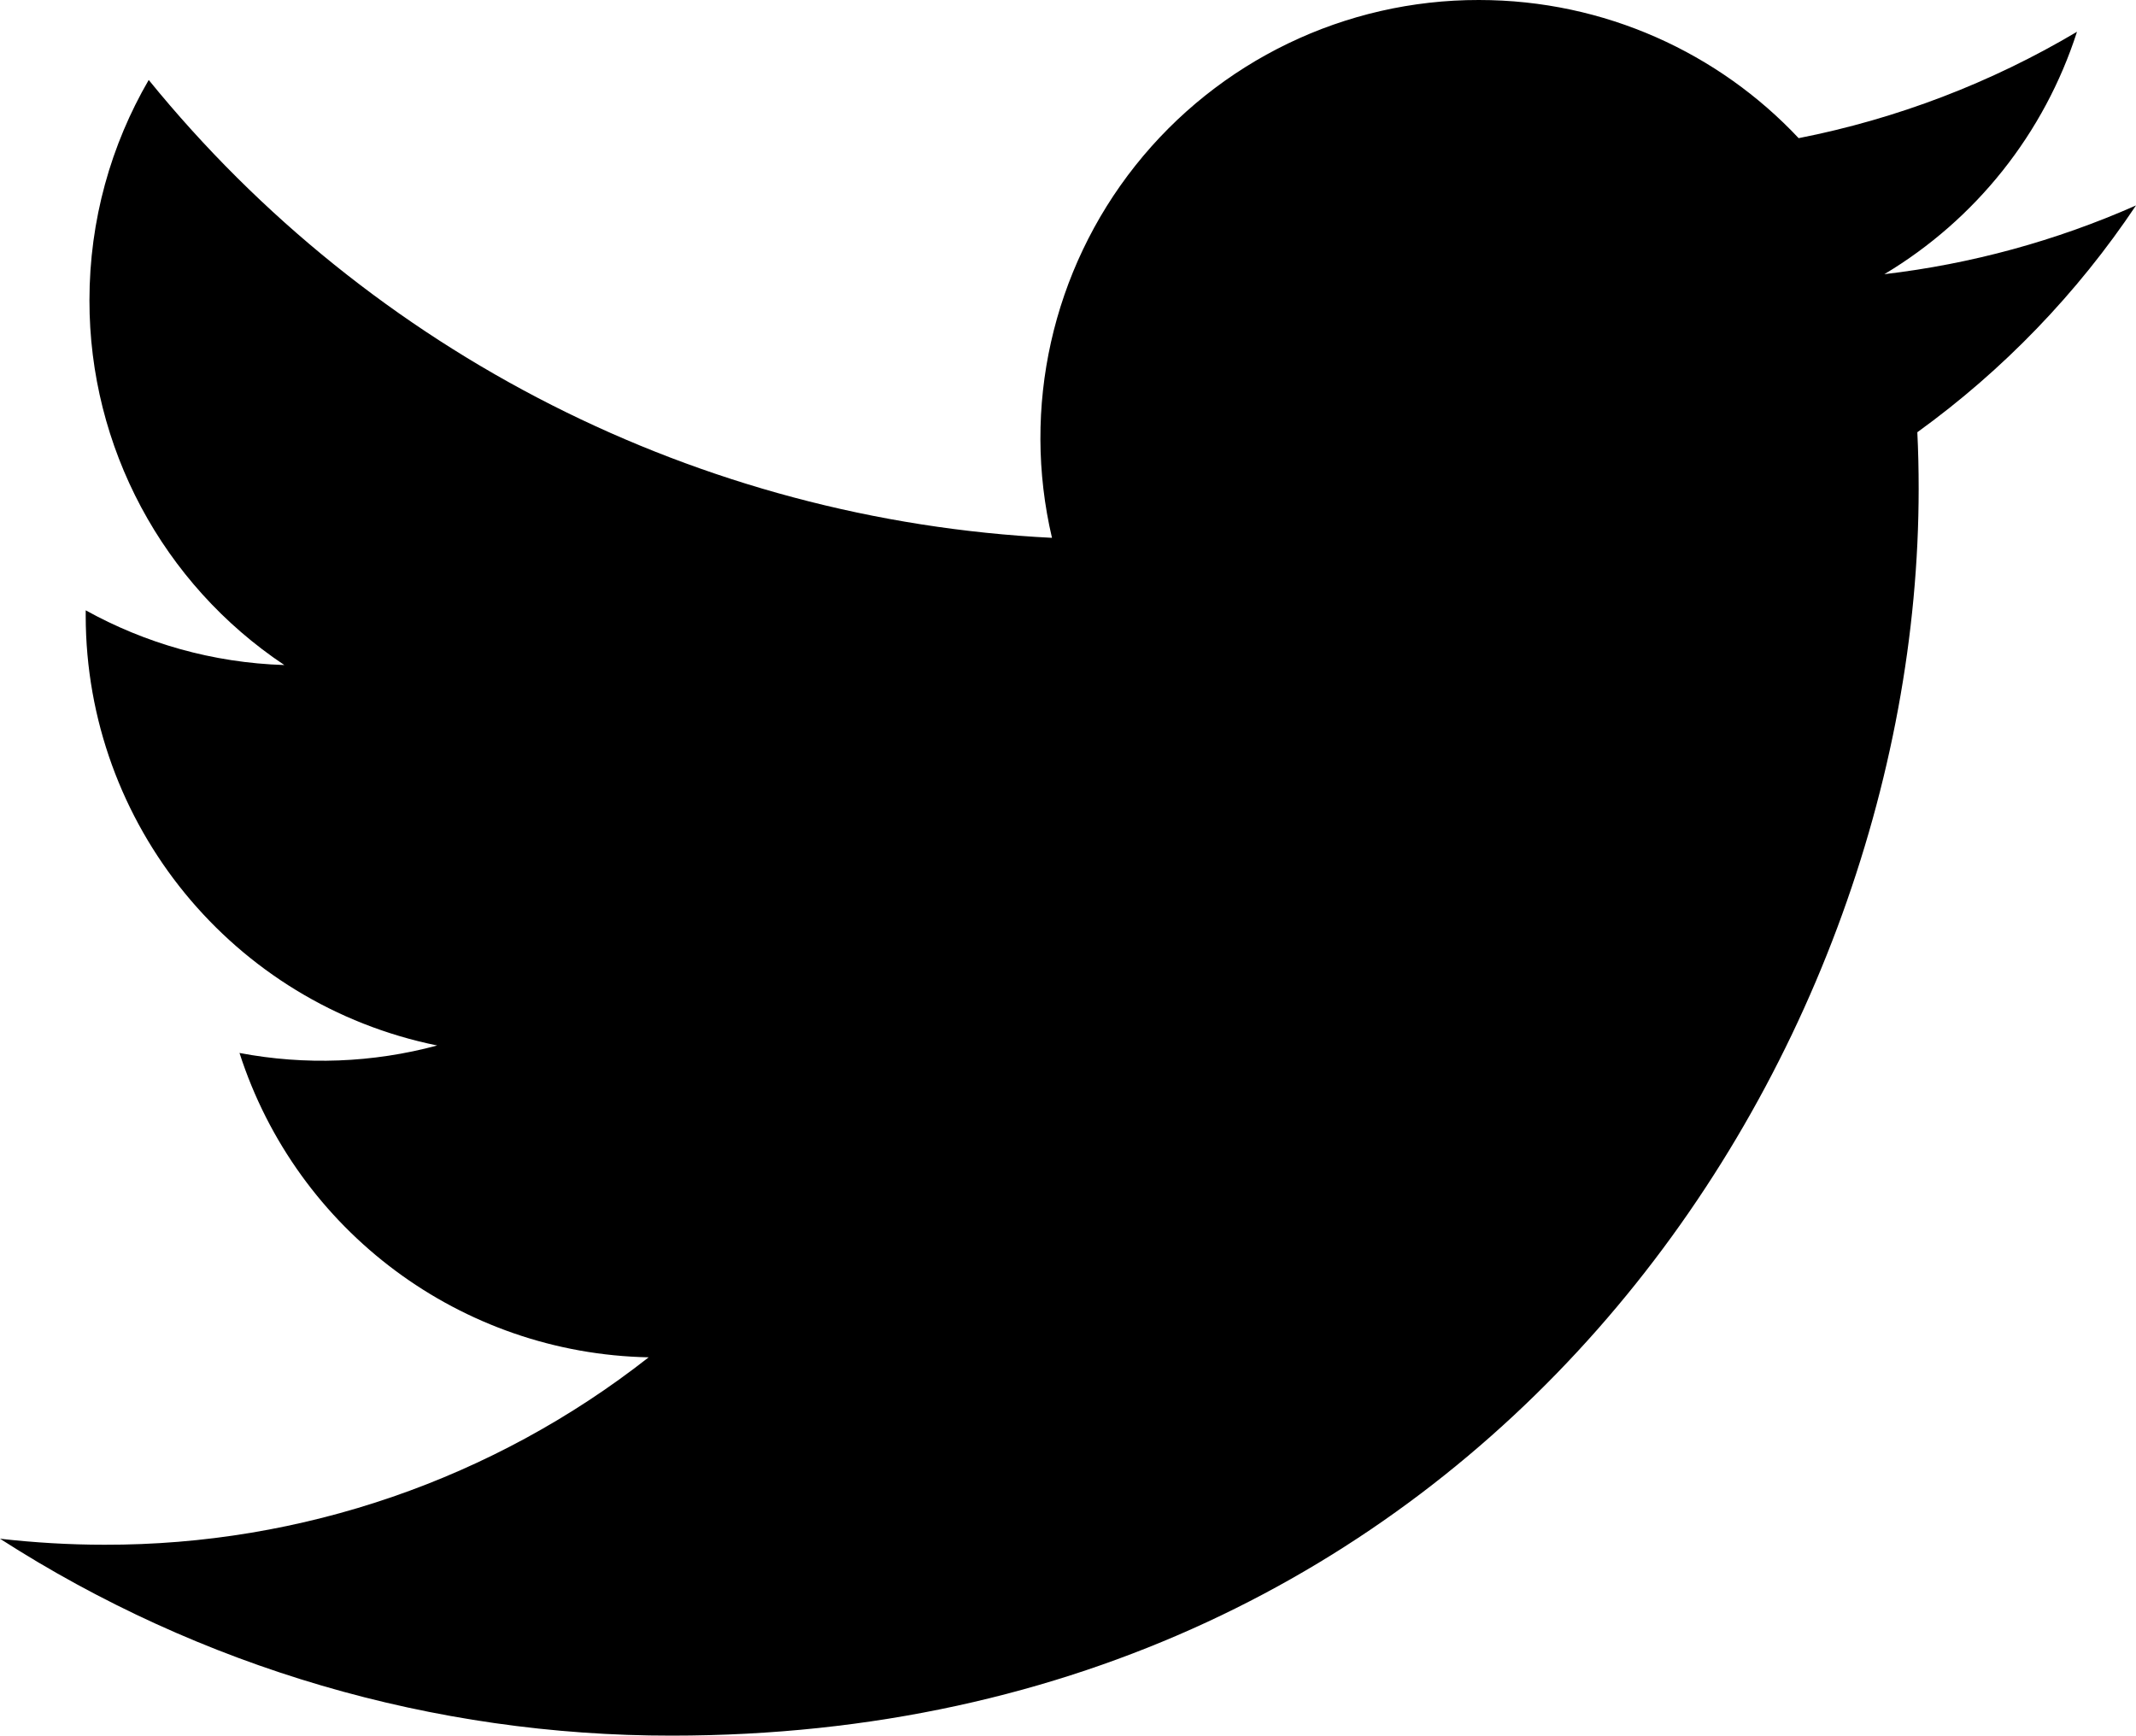
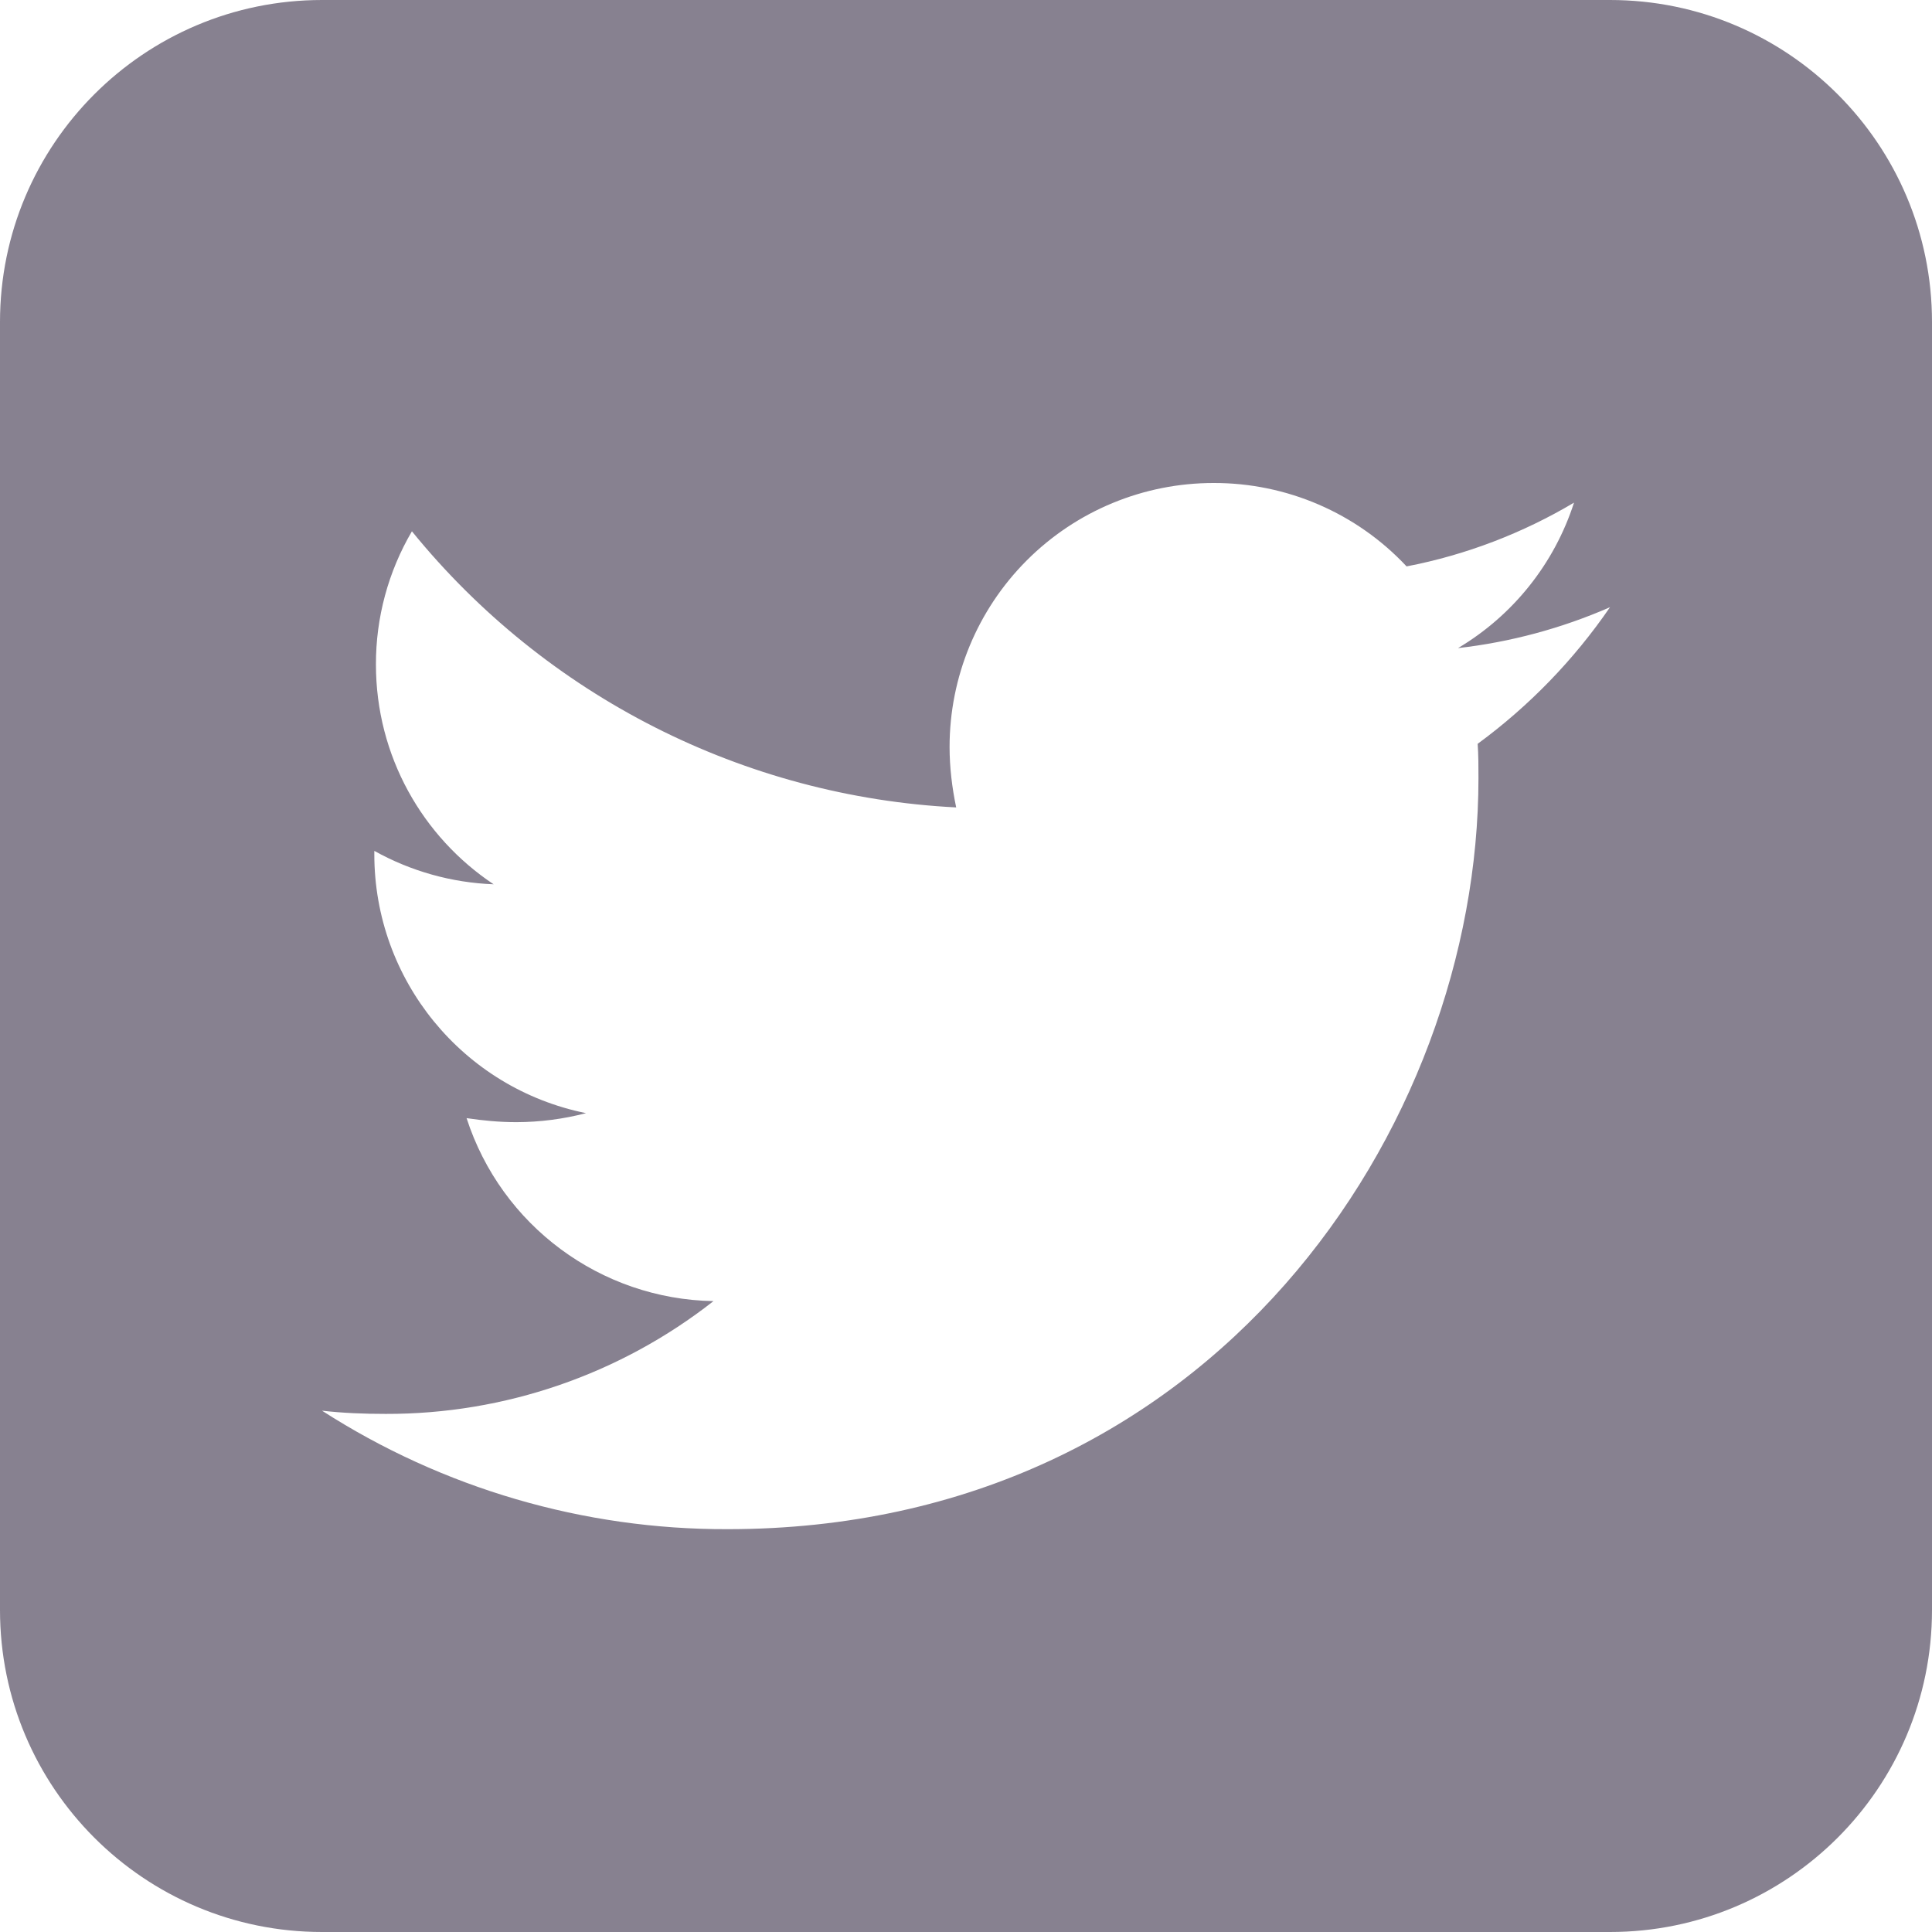
- <svg xmlns="http://www.w3.org/2000/svg" width="16" height="13" viewBox="0 0 16 13">
-   <path fill-rule="evenodd" d="M14.362 3.238c.007.141.01.281.01.424 0 4.338-3.302 9.34-9.34 9.34A9.284 9.284 0 0 1 0 11.527c.257.029.518.045.783.045a6.576 6.576 0 0 0 4.076-1.404 3.288 3.288 0 0 1-3.065-2.28 3.312 3.312 0 0 0 1.481-.056A3.288 3.288 0 0 1 .642 4.613v-.041c.444.246.949.393 1.488.41A3.28 3.28 0 0 1 .67 2.25c0-.602.162-1.166.444-1.651a9.315 9.315 0 0 0 6.766 3.43A3.28 3.28 0 0 1 11.078 0c.943 0 1.797.398 2.395 1.035a6.565 6.565 0 0 0 2.085-.797 3.289 3.289 0 0 1-1.443 1.816A6.543 6.543 0 0 0 16 1.539a6.665 6.665 0 0 1-1.638 1.699" />
+ <svg xmlns="http://www.w3.org/2000/svg" width="24" height="24" viewBox="0 0 24 24">
+   <path d="M20 0a4 4 0 0 1 4 4v16a4 4 0 0 1-4 4H4a4 4 0 0 1-4-4V4a4 4 0 0 1 4-4h16zm-4.924 6a3.278 3.278 0 0 0-3.28 3.28c0 .253.031.507.082.75A9.321 9.321 0 0 1 5.117 6.6a3.255 3.255 0 0 0-.447 1.655c0 1.137.579 2.142 1.462 2.73a3.302 3.302 0 0 1-1.482-.415v.04a3.28 3.28 0 0 0 2.63 3.218 3.468 3.468 0 0 1-.864.112c-.213 0-.416-.02-.62-.05a3.285 3.285 0 0 0 3.067 2.273 6.567 6.567 0 0 1-4.071 1.401c-.274 0-.528-.01-.792-.04a9.267 9.267 0 0 0 5.036 1.472c6.03 0 9.33-4.995 9.33-9.33 0-.142 0-.284-.01-.426A7.05 7.05 0 0 0 20 7.543a6.574 6.574 0 0 1-1.888.508 3.27 3.27 0 0 0 1.441-1.807c-.63.375-1.34.65-2.08.792A3.271 3.271 0 0 0 15.075 6z" fill="#878190" fill-rule="evenodd" />
</svg>
